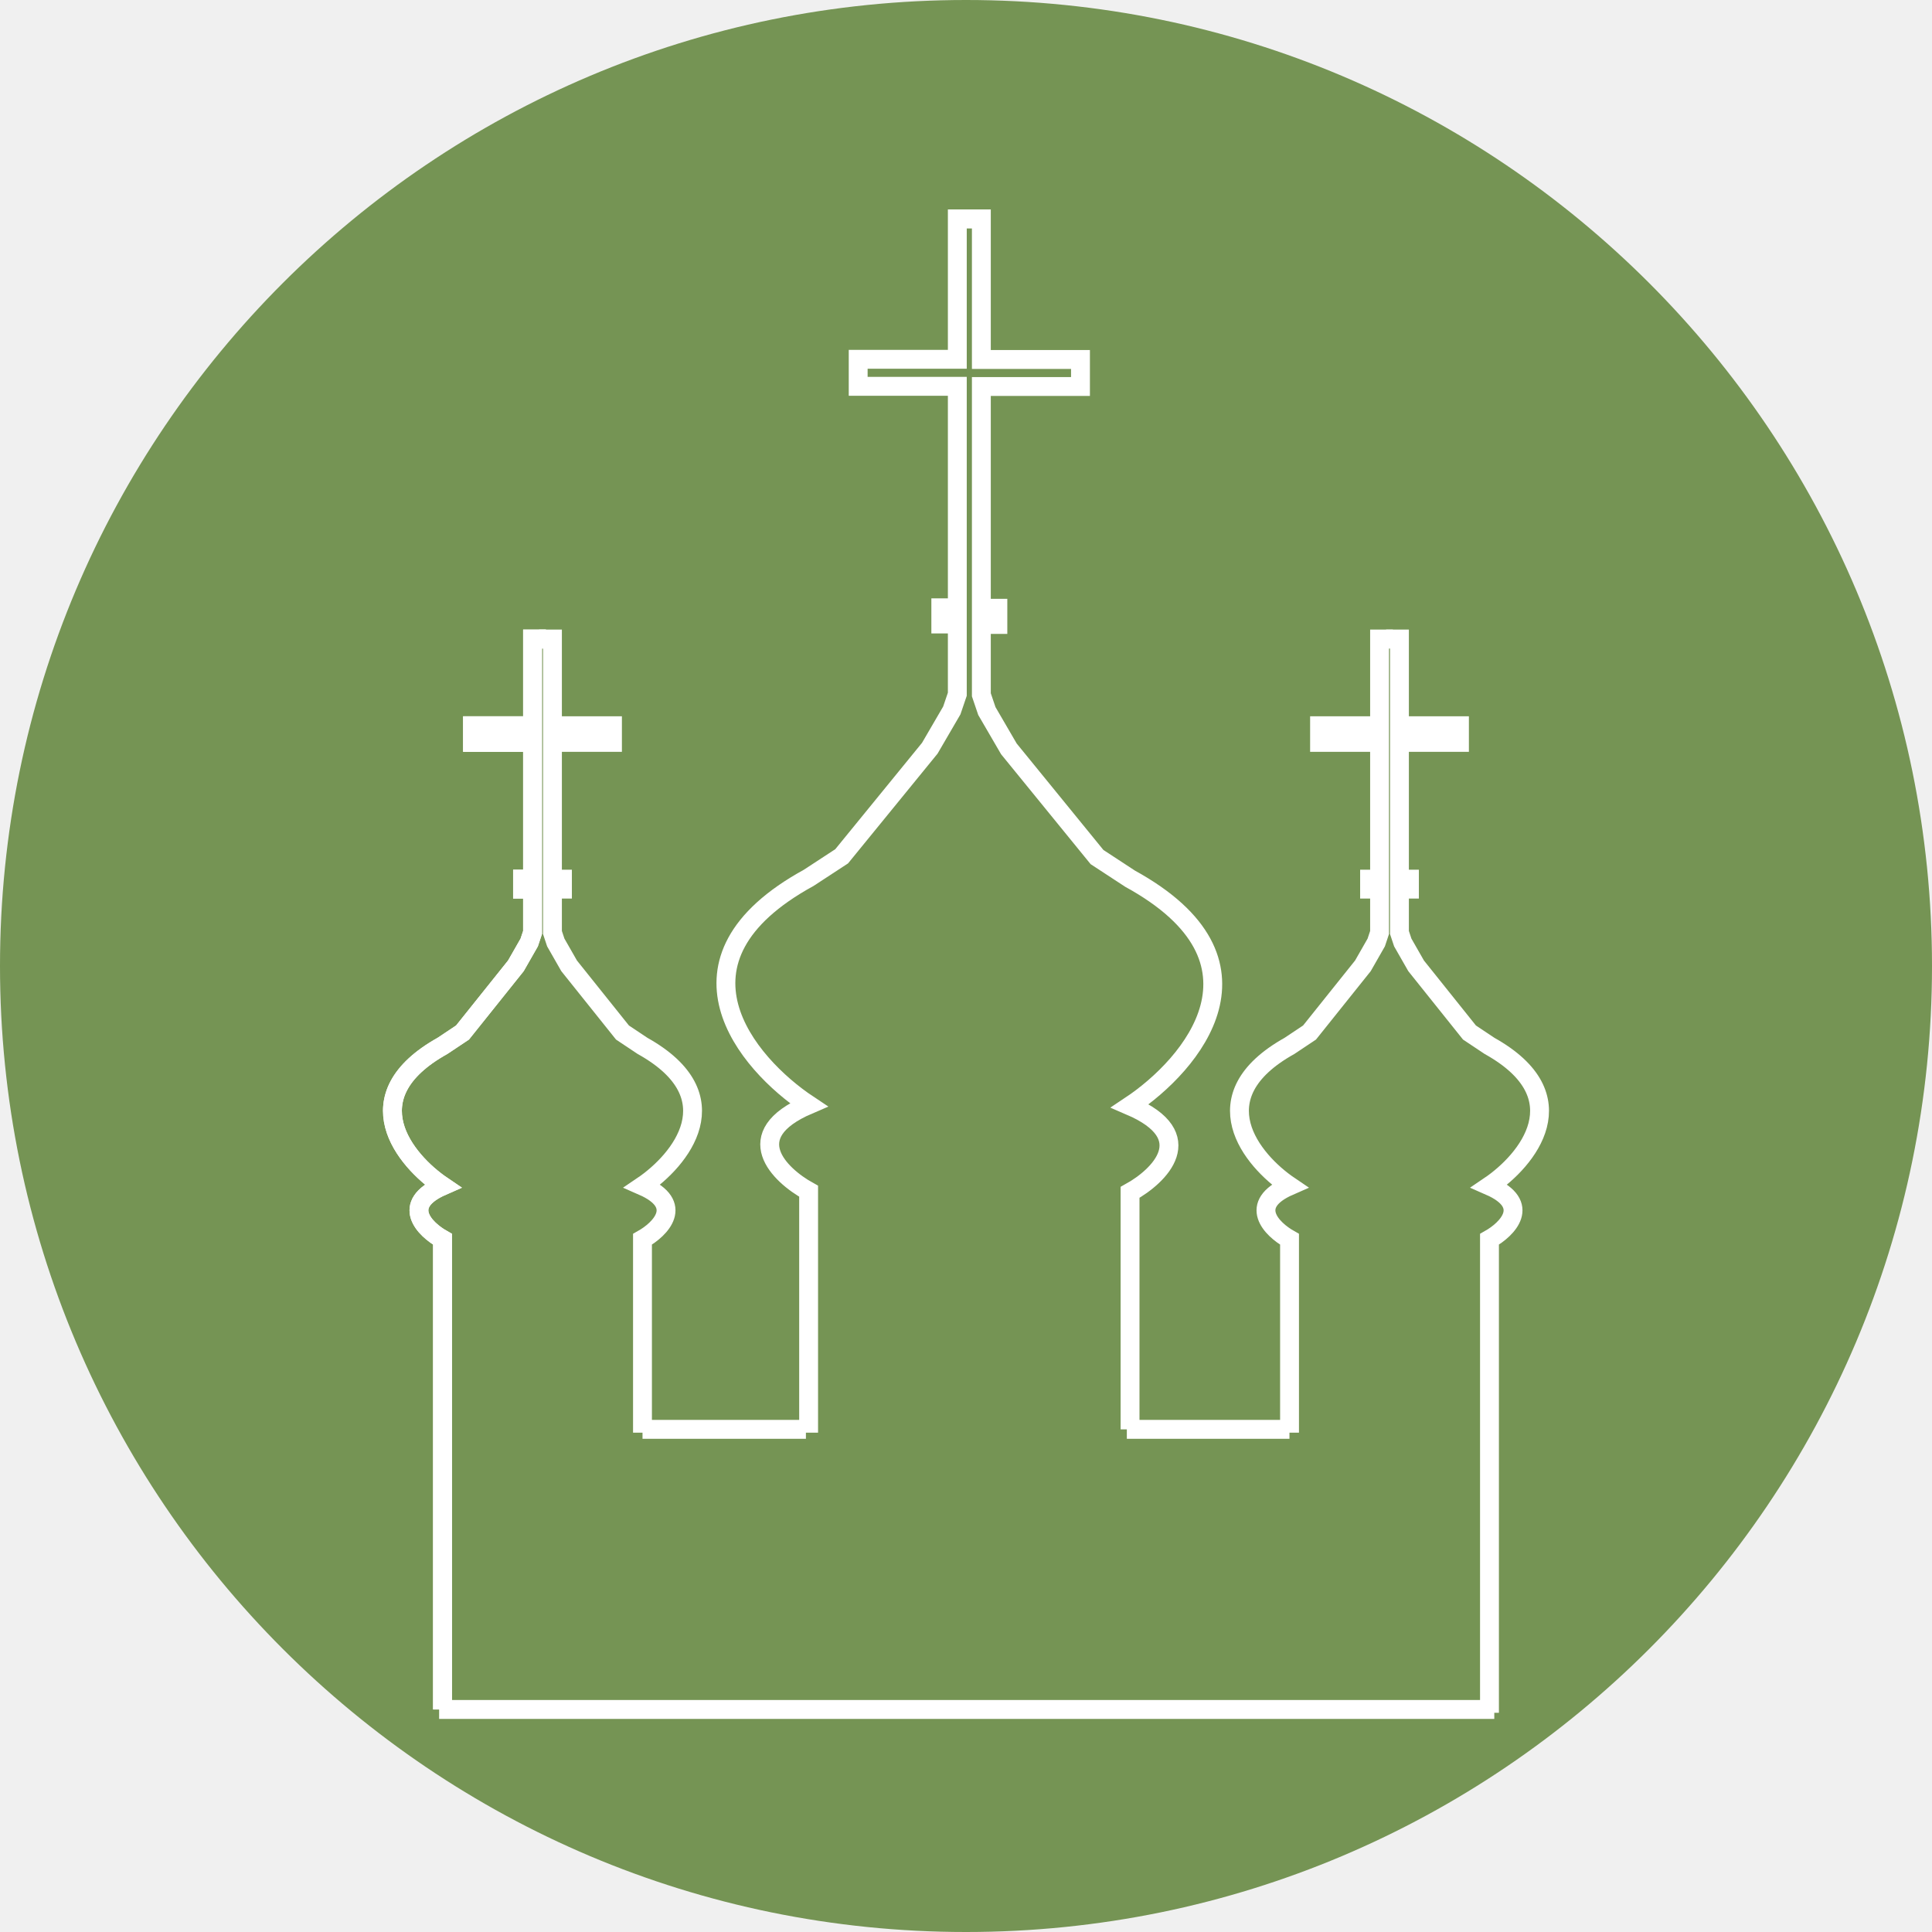
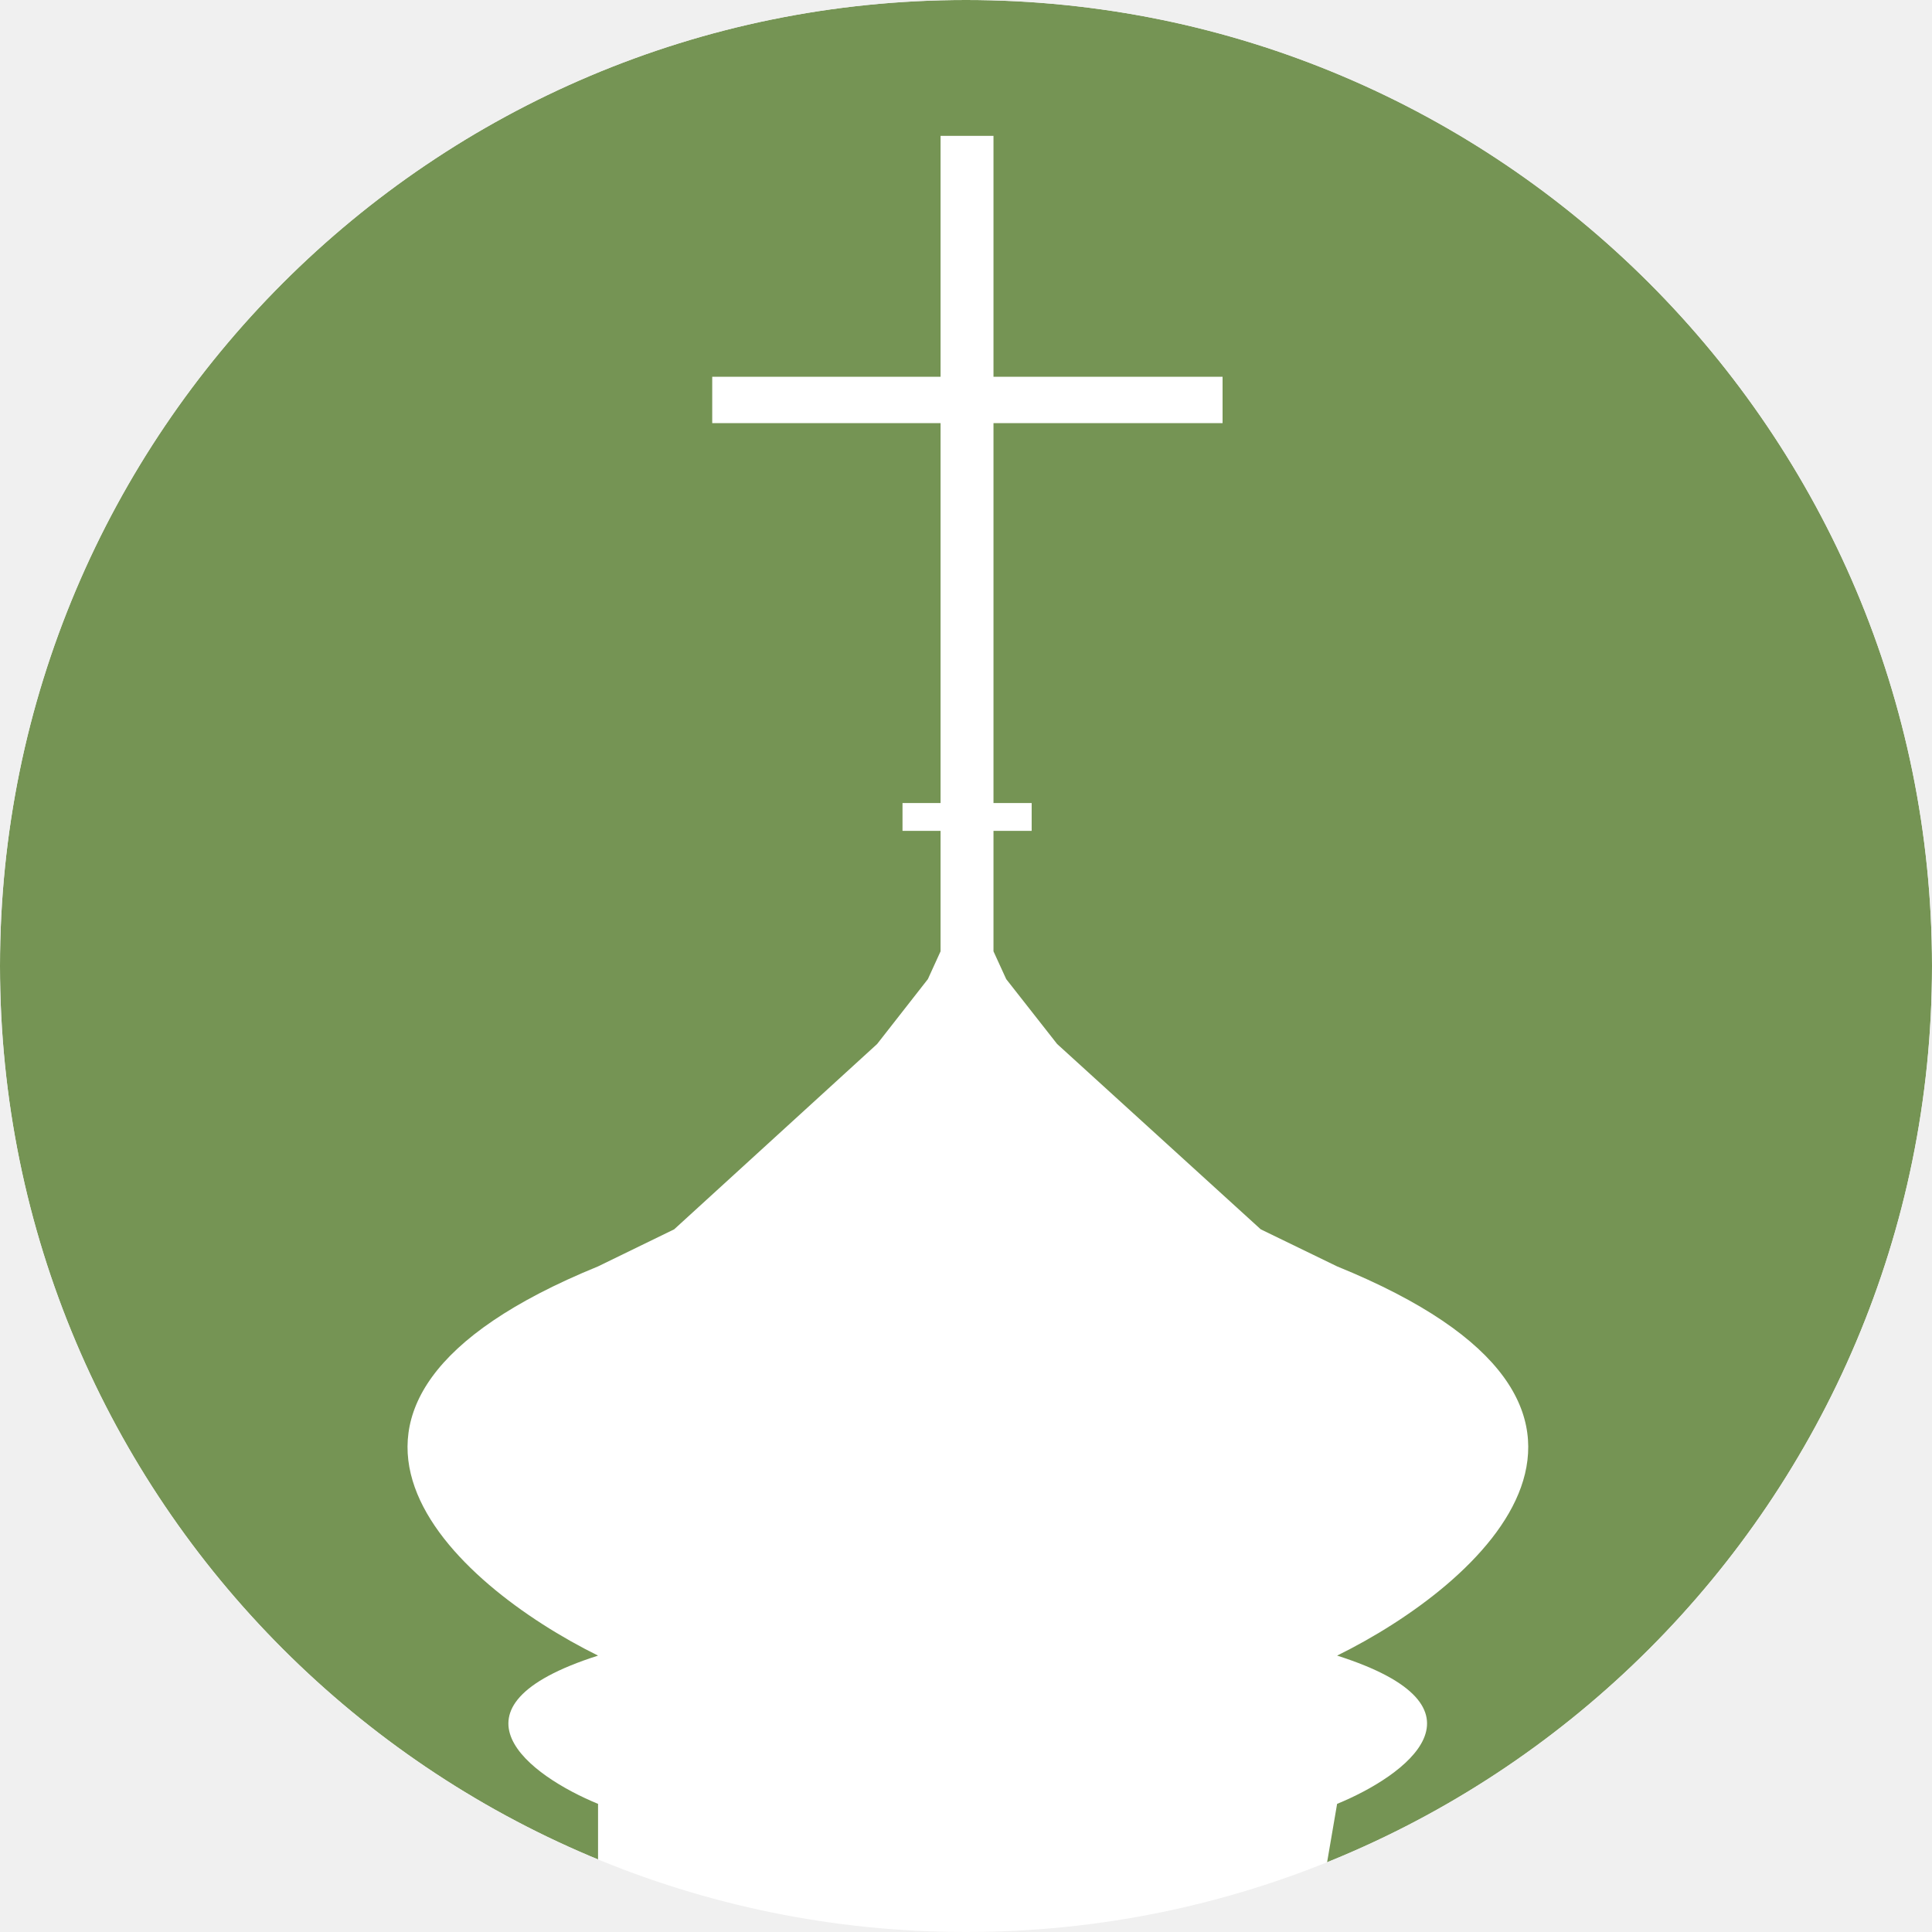
<svg xmlns="http://www.w3.org/2000/svg" width="512" height="512" fill="none">
-   <rect width="512" height="512" rx="256" fill="#759454" />
-   <path d="M117.272 453.026V328.421c-4.713-2.652-11.311-9.191 0-14.14-10.015-6.775-24.037-23.684 0-37.117l5.303-3.534 7.07-8.838 7.069-8.837 3.535-6.186.884-2.651v-11.489h-2.651v-2.651h2.651v-36.233h-15.907v-4.418h15.907V169.35h3.535" stroke="#fff" stroke-width="5" />
-   <path d="M117.272 453.026V328.421c-4.713-2.652-11.311-9.191 0-14.14-10.015-6.775-24.037-23.684 0-37.117l5.303-3.534 7.07-8.838 7.069-8.837 3.535-6.186.884-2.651v-11.489h-2.651v-2.651h2.651v-36.233h-15.907v-4.418h15.907V169.35h3.535M214.293 379.677v-63.992c-7.784-4.295-18.682-14.888 0-22.905-16.541-10.976-39.698-38.367 0-60.127l8.757-5.726 11.676-14.316 11.676-14.316 5.837-10.021 1.46-4.295v-18.61h-4.379v-4.295h4.379v-58.695h-26.271v-7.158h26.271V58h5.838M341.74 379.677v-51.256c-4.713-2.652-11.311-9.191 0-14.14-10.015-6.775-24.037-23.684 0-37.117l5.303-3.534 7.07-8.838 7.07-8.837 3.535-6.186.883-2.651v-11.489h-2.651v-2.651h2.651v-36.233h-15.907v-4.418h15.907V169.35h3.535" stroke="#fff" stroke-width="5" />
-   <path d="M170.265 379.677v-51.256c4.714-2.652 11.313-9.191 0-14.14 10.016-6.775 24.038-23.684 0-37.117l-5.302-3.534-7.07-8.838-7.07-8.837-3.535-6.186-.884-2.651v-11.489h2.651v-2.651h-2.651v-36.233h15.908v-4.418h-15.908V169.35h-3.535M299.475 378.793v-62.804c7.784-4.3 18.681-14.906 0-22.932 16.541-10.989 39.698-38.412 0-60.198l-8.757-5.733-11.676-14.333-11.676-14.332-5.838-10.033-1.459-4.3v-18.633h4.378v-4.299h-4.378v-58.765h26.27v-7.166h-26.27V58h-5.838M394.727 453.91V328.421c4.714-2.652 11.312-9.191 0-14.14 10.016-6.775 24.038-23.684 0-37.117l-5.302-3.534-7.07-8.838-7.07-8.837-3.535-6.186-.884-2.651v-11.489h2.651v-2.651h-2.651v-36.233h15.907v-4.418h-15.907V169.35h-3.535M116.372 453.023h279.63M170.273 378.79h43.303M298.623 378.79h43.097" stroke="#fff" stroke-width="5" />
+   <mask id="a" style="mask-type:alpha" maskUnits="userSpaceOnUse" x="0" y="0" width="512" height="512">
+     <circle cx="256" cy="256" r="256" fill="#759454" />
+   </mask>
+   <g mask="url(#a)">
+     <circle cx="256" cy="256" r="256" fill="#759454" />
+     <path d="M354.347 478.045 350.5 500.5v.5l-.5.5-1 .5-2.5 1-6 2-11 4-23.5 6-25.5 3-25 1.5-13-1-7-.5-6-.5L217 516l-12-2-12-3-7-2-5-1.5-6-2-6-2-10.51-4v-21.455c-17.93-7.367-43.032-25.54 0-39.293-38.101-18.828-91.442-65.815 0-103.144l20.171-9.823 53.79-49.116 13.447-17.191 3.362-7.367v-31.925h-10.086v-7.368h10.086V112.13h-60.513V99.851h60.513V36h14.024v63.851h60.709v12.279h-60.709v100.688h10.118v7.368h-10.118v31.925l3.373 7.367 13.491 17.191 53.963 49.116 20.236 9.823c91.737 37.329 38.224 84.316 0 103.144 43.171 13.753 17.988 31.926 0 39.293Z" fill="#fff" />
+   </g>
</svg>
